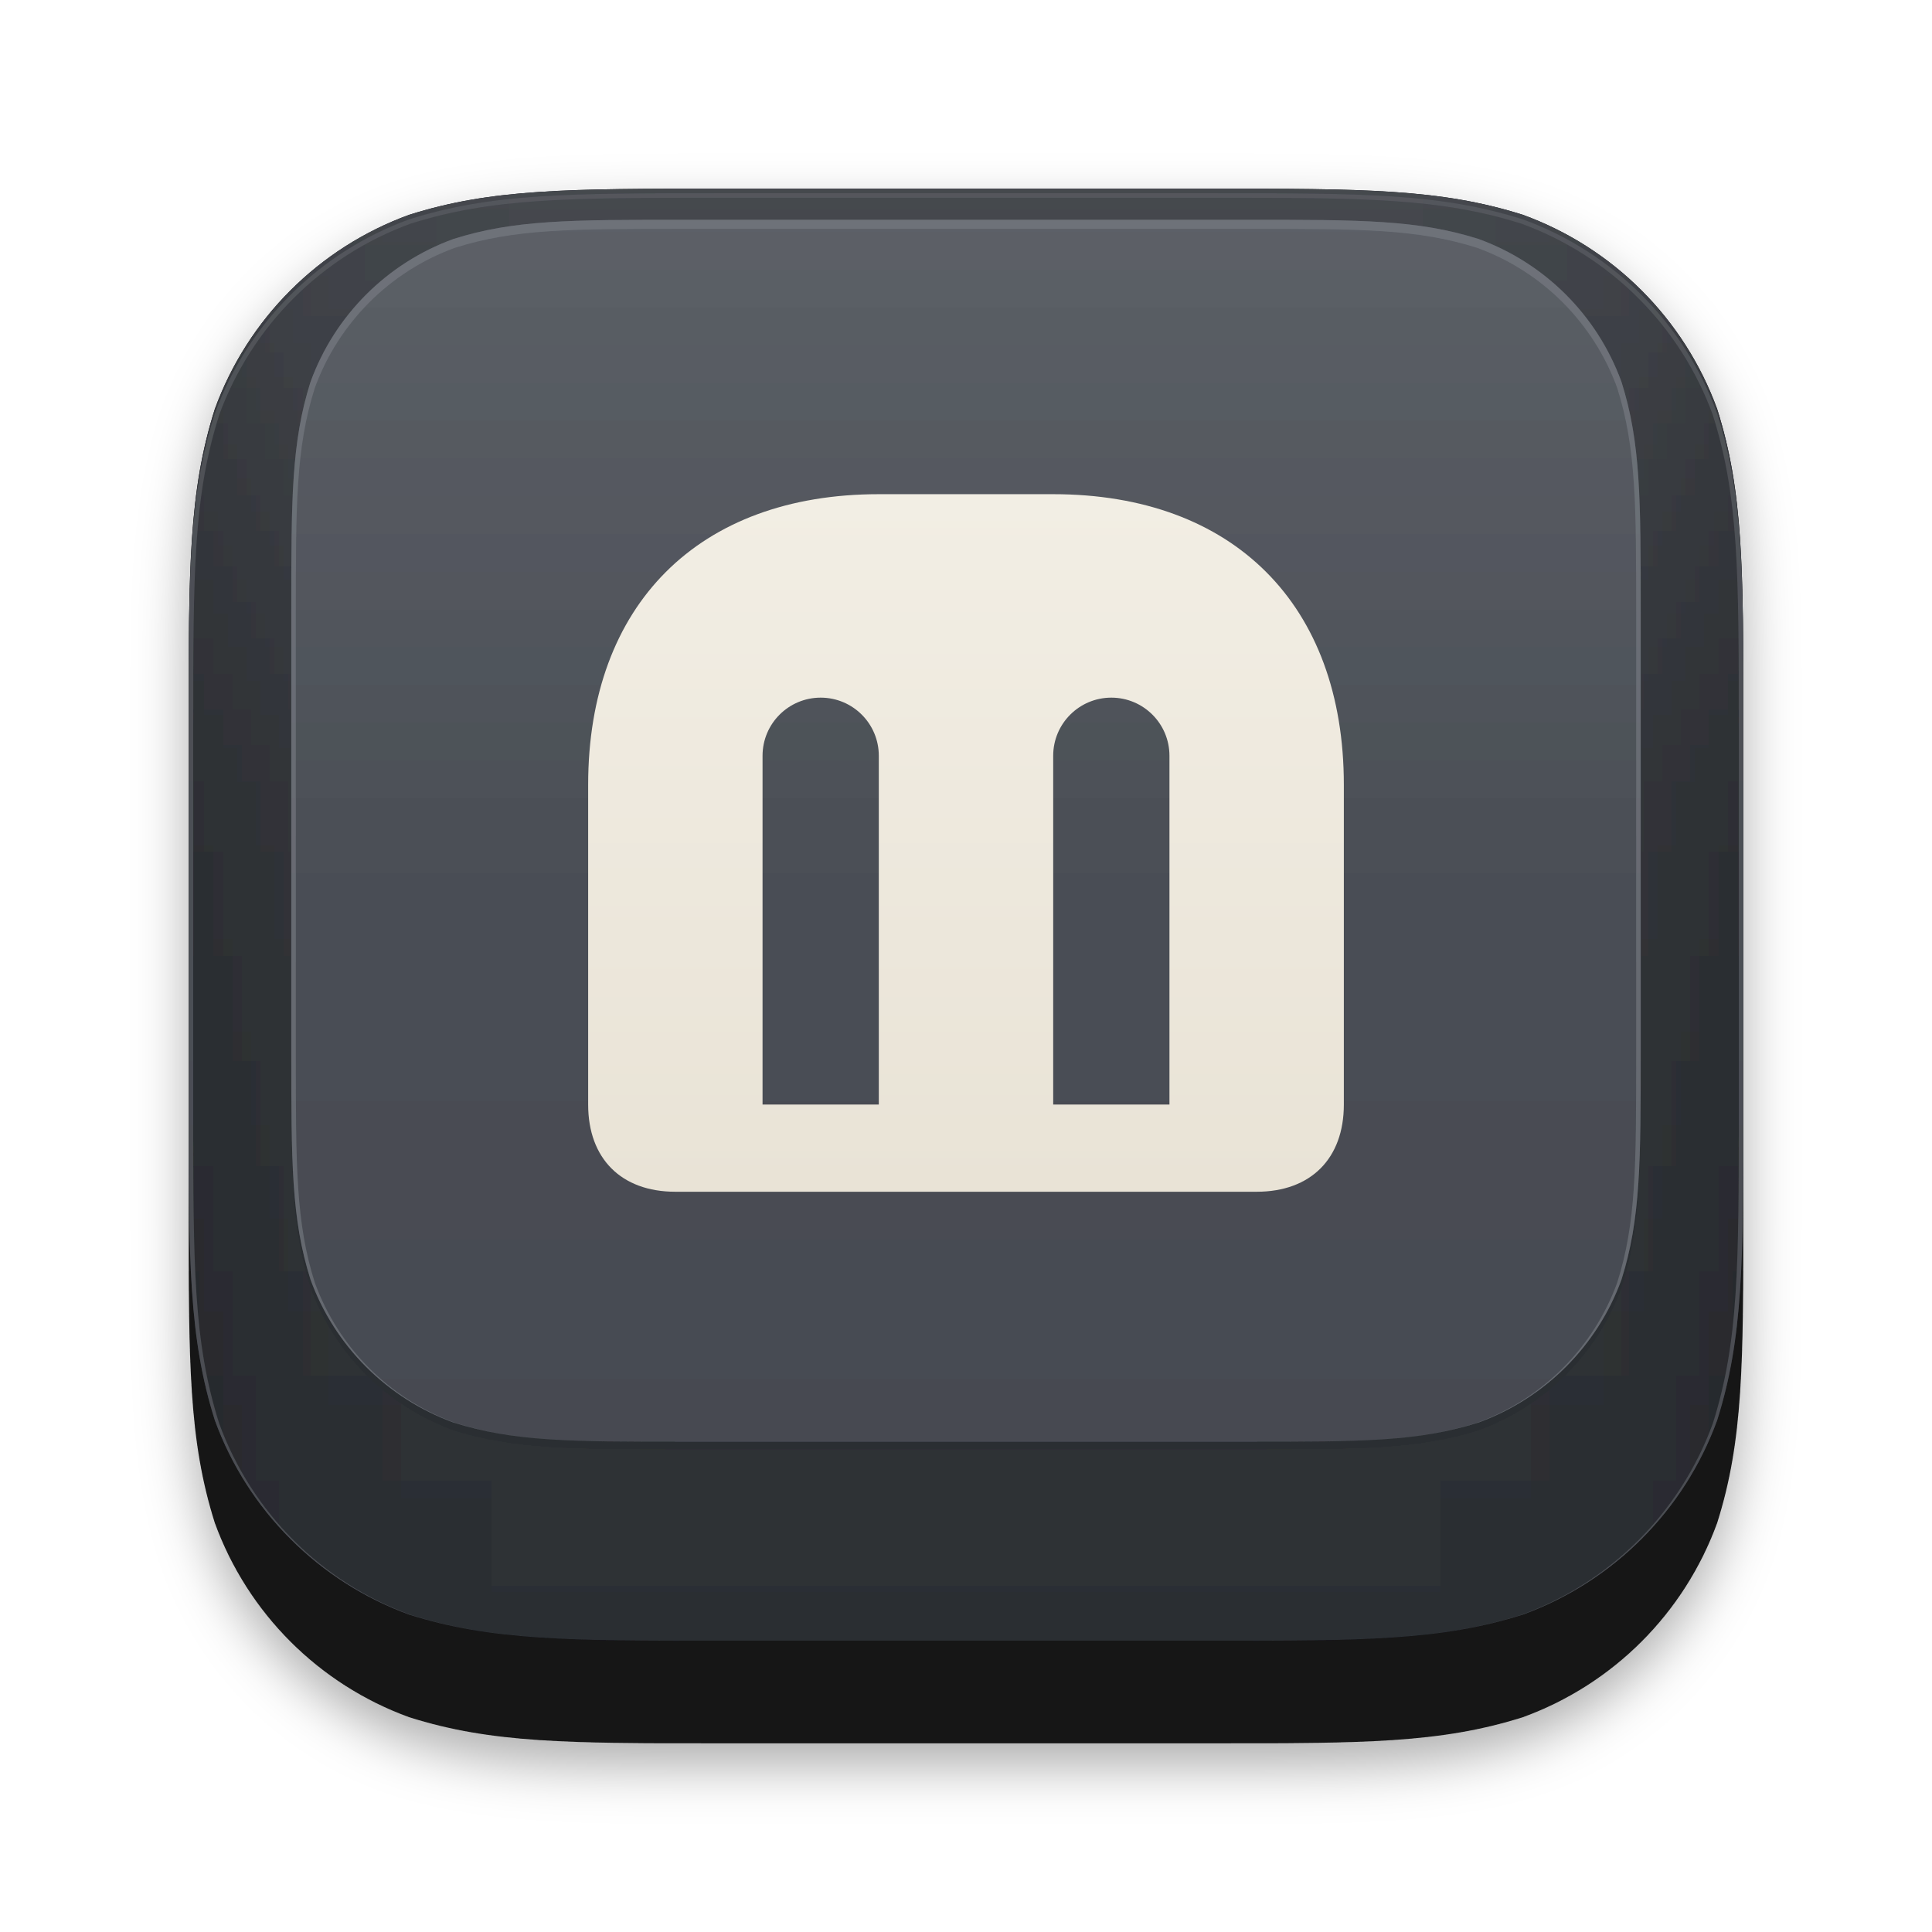
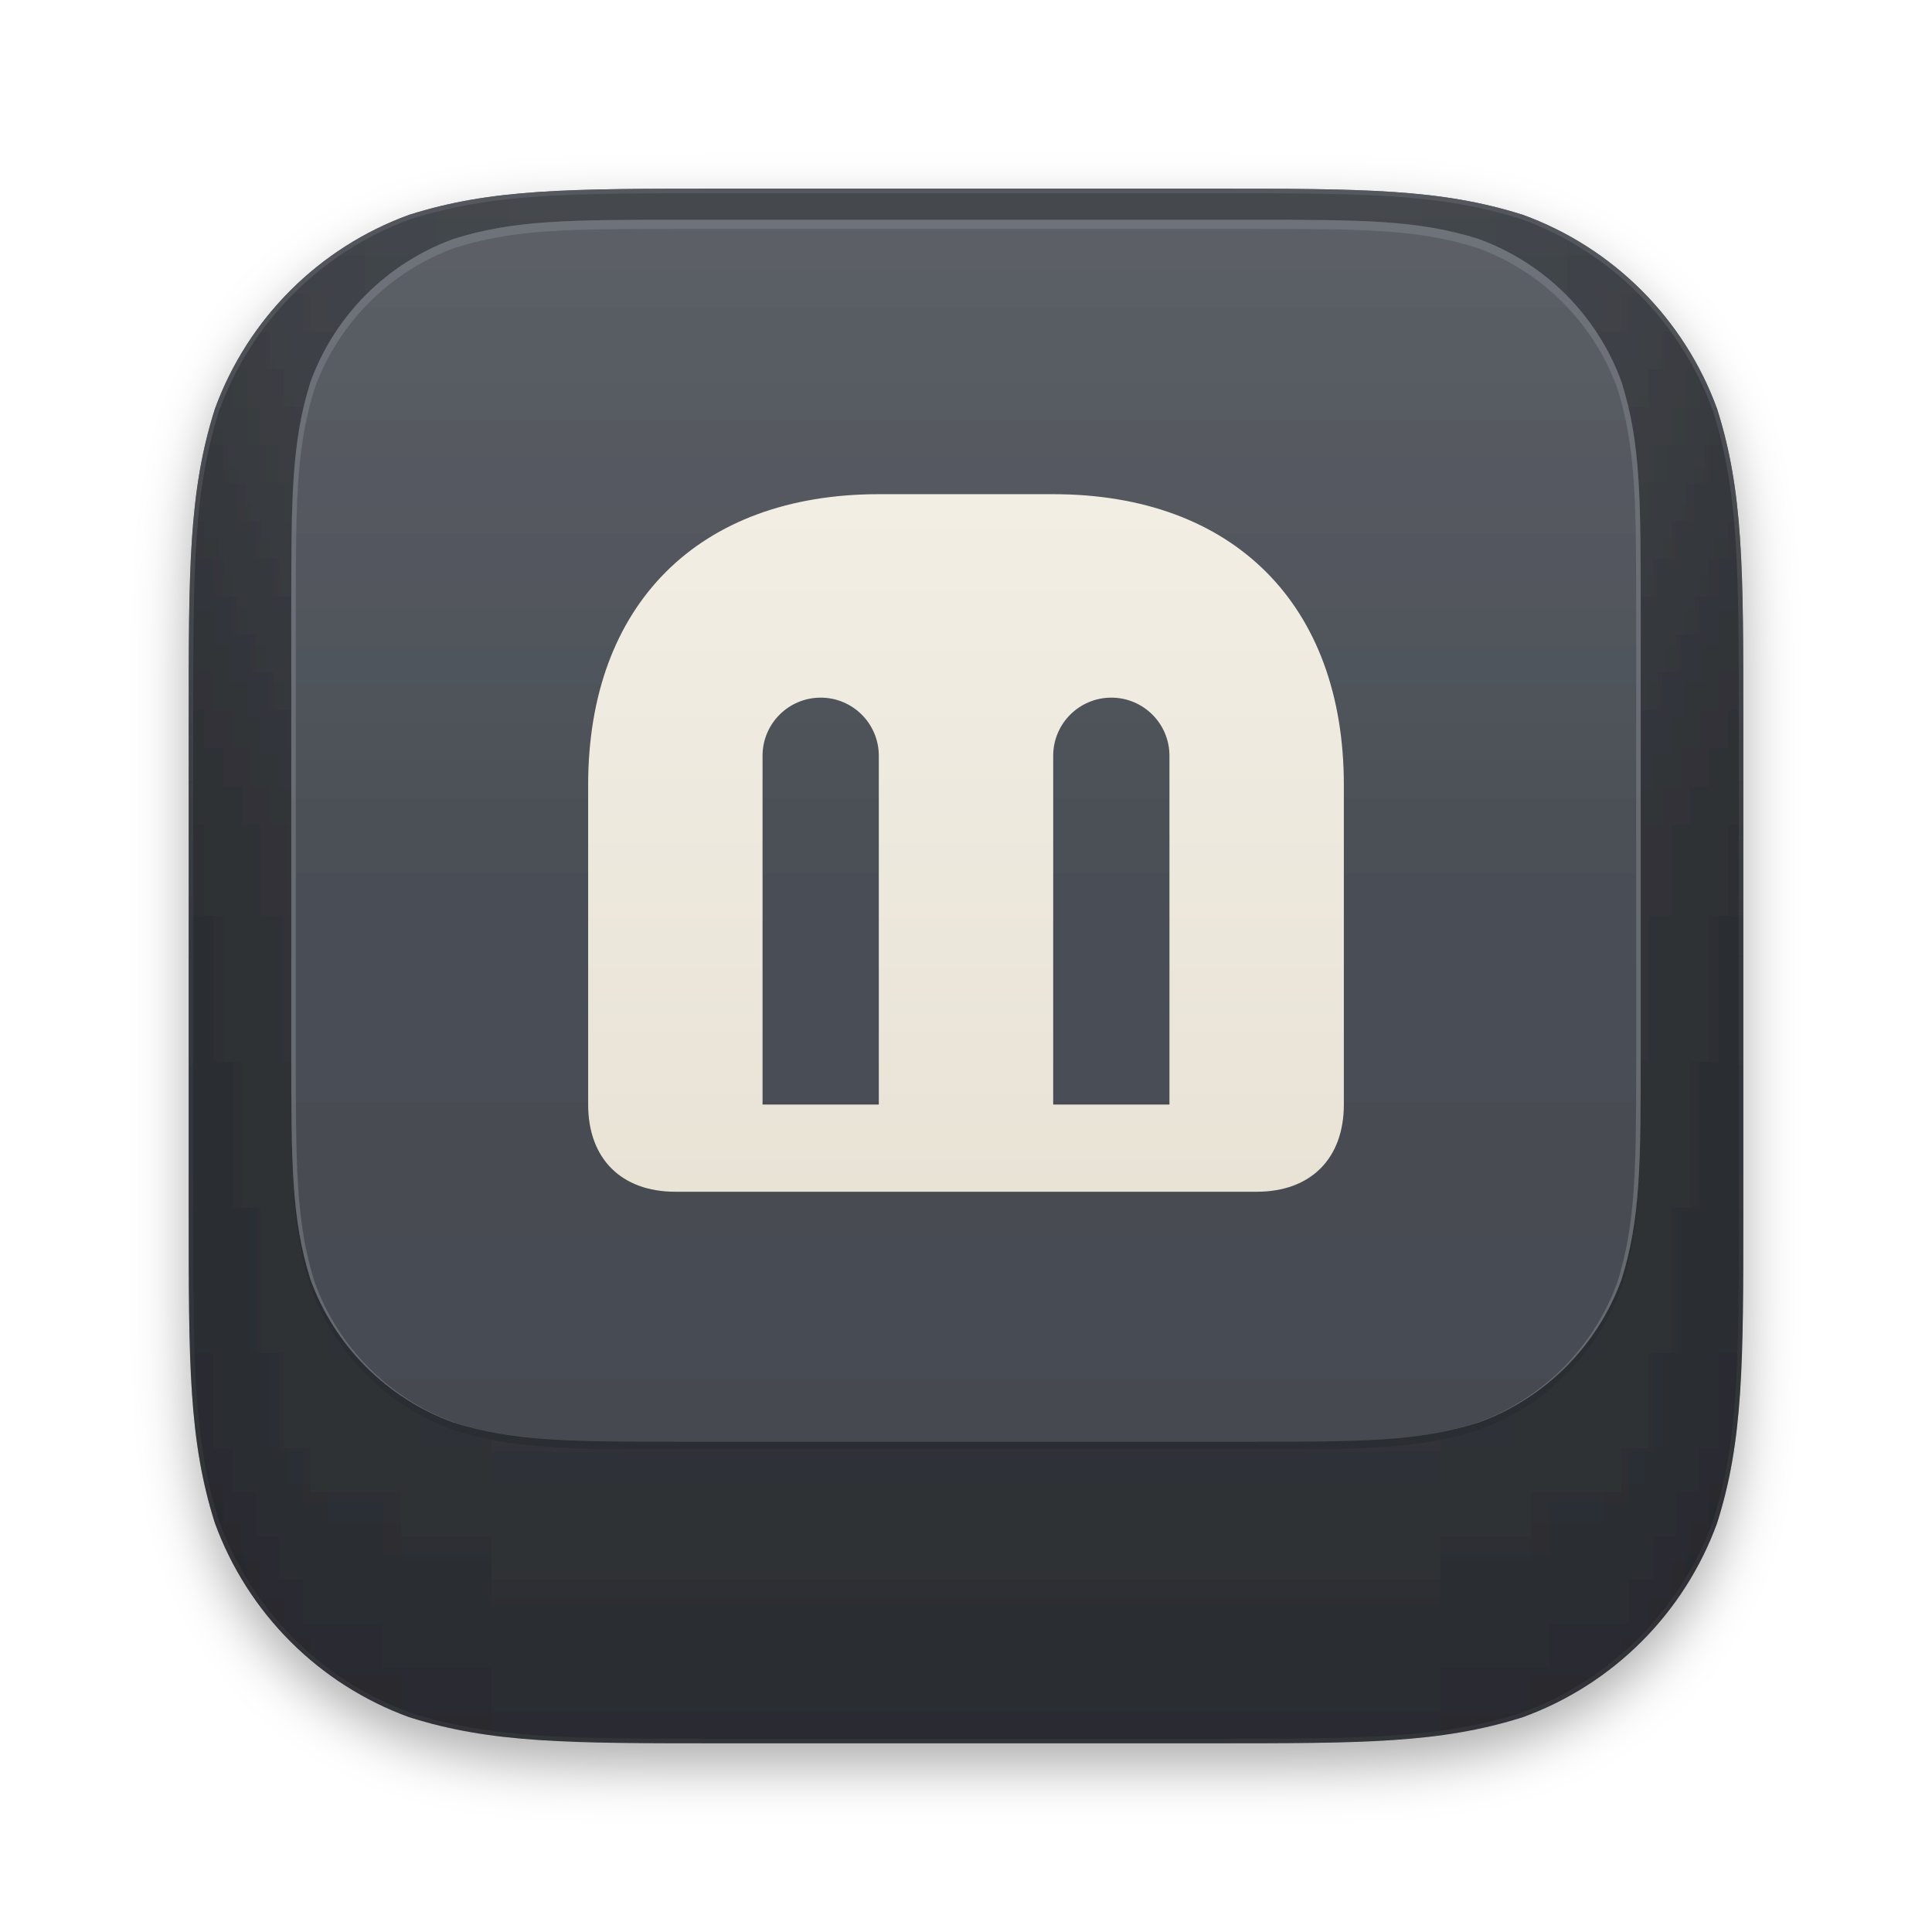
<svg xmlns="http://www.w3.org/2000/svg" width="1024" height="1024" viewBox="0 0 1024 1024">
  <defs>
    <filter id="drop" x="-20%" y="-20%" width="140%" height="140%">
      <feGaussianBlur in="SourceAlpha" stdDeviation="14" />
      <feOffset dy="12" />
      <feComponentTransfer>
        <feFuncA type="linear" slope=".32" />
      </feComponentTransfer>
      <feMerge>
        <feMergeNode />
        <feMergeNode in="SourceGraphic" />
      </feMerge>
    </filter>
  </defs>
  <g filter="url(#drop)">
    <defs>
      <linearGradient id="k-skirt" x1="0" y1="0" x2="0" y2="1">
        <stop offset="0" stop-color="#45484e" />
        <stop offset=".42" stop-color="#34373C" />
-         <stop offset="1" stop-color="#2c2f33" />
+         <stop offset=".8" stop-color="#303338" />
+         <stop offset="1" stop-color="#2a2c30" />
+       </linearGradient>
+       <linearGradient id="k-rim" x1="0" y1="0" x2="0" y2="1">
+         <stop offset="0" stop-color="#5a5d63" stop-opacity=".75" />
+         <stop offset=".5" stop-color="#5a5d63" stop-opacity=".18" />
+         <stop offset="1" stop-color="#5a5d63" stop-opacity=".16" />
      </linearGradient>
      <linearGradient id="k-walls" x1="0" y1="0" x2="1" y2="0">
        <stop offset="0" stop-color="#000" stop-opacity=".14" />
        <stop offset=".07" stop-color="#000" stop-opacity=".05" />
        <stop offset=".22" stop-color="#000" stop-opacity="0" />
        <stop offset=".78" stop-color="#000" stop-opacity="0" />
        <stop offset=".93" stop-color="#000" stop-opacity=".05" />
        <stop offset="1" stop-color="#000" stop-opacity=".14" />
      </linearGradient>
      <linearGradient id="k-face" x1="0" y1="0" x2="0" y2="1">
        <stop offset="0" stop-color="#5c6067" />
        <stop offset=".55" stop-color="#4A4E55" />
        <stop offset="1" stop-color="#464a51" />
      </linearGradient>
      <linearGradient id="k-legend" x1="0" y1="0" x2="0" y2="1">
        <stop offset="0" stop-color="#F2EEE4" />
        <stop offset="1" stop-color="#e9e3d6" />
      </linearGradient>
      <clipPath id="k-body">
        <path d="M382.8,100 L641.2,100 C722.63,100 763.34,100 807.17,113.86 C855.03,131.28 892.72,168.97 910.14,216.83 C924,260.66 924,301.37 924,382.8 L924,641.2 C924,722.63 924,763.34 910.14,807.17 C892.72,855.03 855.03,892.72 807.17,910.14 C763.34,924 722.63,924 641.2,924 L382.8,924 C301.37,924 260.66,924 216.83,910.14 C168.97,892.72 131.28,855.03 113.86,807.17 C100,763.34 100,722.63 100,641.2 L100,382.8 C100,301.37 100,260.66 113.86,216.83 C131.28,168.97 168.97,131.28 216.83,113.86 C260.66,100 301.37,100 382.8,100 Z" />
      </clipPath>
-       <clipPath id="k-skirtclip">
-         <path d="M382.8,100 L641.2,100 C722.63,100 763.34,100 807.17,113.86 C855.03,131.28 892.72,168.97 910.14,216.83 C924,260.66 924,301.37 924,382.8 L924,586.81 C924,668.24 924,708.96 910.14,752.79 C892.72,800.64 855.03,838.34 807.17,855.76 C763.34,869.62 722.63,869.62 641.2,869.62 L382.8,869.62 C301.37,869.62 260.66,869.62 216.83,855.76 C168.97,838.34 131.28,800.64 113.86,752.79 C100,708.96 100,668.24 100,586.81 L100,382.8 C100,301.37 100,260.66 113.86,216.83 C131.28,168.97 168.97,131.28 216.83,113.86 C260.66,100 301.37,100 382.8,100 Z" />
-       </clipPath>
      <clipPath id="k-faceclip">
        <path d="M362.37,116.48 L661.63,116.48 C721.52,116.48 751.47,116.48 783.7,126.67 C818.89,139.48 846.61,167.2 859.42,202.4 C869.62,234.63 869.62,264.57 869.62,324.46 L869.62,556.16 C869.62,616.05 869.62,645.99 859.42,678.23 C846.61,713.42 818.89,741.14 783.7,753.95 C751.47,764.14 721.52,764.14 661.63,764.14 L362.37,764.14 C302.48,764.14 272.53,764.14 240.3,753.95 C205.11,741.14 177.39,713.42 164.58,678.23 C154.38,645.99 154.38,616.05 154.38,556.16 L154.38,324.46 C154.38,264.57 154.38,234.63 164.58,202.4 C177.39,167.2 205.11,139.48 240.3,126.67 C272.53,116.48 302.48,116.48 362.37,116.48 Z" />
      </clipPath>
    </defs>
    <g clip-path="url(#k-body)">
-       <path d="M382.8,100 L641.2,100 C722.63,100 763.34,100 807.17,113.86 C855.03,131.28 892.72,168.97 910.14,216.83 C924,260.66 924,301.37 924,382.8 L924,641.2 C924,722.63 924,763.34 910.14,807.17 C892.72,855.03 855.03,892.72 807.17,910.14 C763.34,924 722.63,924 641.2,924 L382.8,924 C301.37,924 260.66,924 216.83,910.14 C168.97,892.72 131.28,855.03 113.86,807.17 C100,763.34 100,722.63 100,641.2 L100,382.8 C100,301.37 100,260.66 113.86,216.83 C131.28,168.97 168.97,131.28 216.83,113.86 C260.66,100 301.37,100 382.8,100 Z" fill="#131417" />
-       <path d="M382.8,100 L641.2,100 C722.63,100 763.34,100 807.17,113.86 C855.03,131.28 892.72,168.97 910.14,216.83 C924,260.66 924,301.37 924,382.8 L924,586.81 C924,668.24 924,708.96 910.14,752.79 C892.72,800.64 855.03,838.34 807.17,855.76 C763.34,869.62 722.63,869.62 641.2,869.62 L382.8,869.62 C301.37,869.62 260.66,869.62 216.83,855.76 C168.97,838.34 131.28,800.64 113.86,752.79 C100,708.96 100,668.24 100,586.81 L100,382.8 C100,301.37 100,260.66 113.86,216.83 C131.28,168.97 168.97,131.28 216.83,113.86 C260.66,100 301.37,100 382.8,100 Z" fill="url(#k-skirt)" />
-       <g clip-path="url(#k-skirtclip)">
-         <rect x="100" y="100" width="824" height="824" fill="url(#k-walls)" />
-         <path d="M382.8,100 L641.2,100 C722.63,100 763.34,100 807.17,113.86 C855.03,131.28 892.72,168.97 910.14,216.83 C924,260.66 924,301.37 924,382.8 L924,586.81 C924,668.24 924,708.96 910.14,752.79 C892.72,800.64 855.03,838.34 807.17,855.76 C763.34,869.62 722.63,869.62 641.2,869.62 L382.8,869.62 C301.37,869.62 260.66,869.62 216.83,855.76 C168.97,838.34 131.28,800.64 113.86,752.79 C100,708.96 100,668.24 100,586.81 L100,382.8 C100,301.37 100,260.66 113.86,216.83 C131.28,168.97 168.97,131.28 216.83,113.86 C260.66,100 301.37,100 382.8,100 Z" fill="none" stroke="#5a5d63" stroke-opacity=".7" stroke-width="4.83" transform="translate(0 2.41)" clip-path="url(#k-skirtclip)" />
-       </g>
+       <path d="M382.8,100 L641.2,100 C722.63,100 763.34,100 807.17,113.86 C855.03,131.28 892.72,168.97 910.14,216.83 C924,260.66 924,301.37 924,382.8 L924,641.2 C924,722.63 924,763.34 910.14,807.17 C892.72,855.03 855.03,892.72 807.17,910.14 C763.34,924 722.63,924 641.2,924 L382.8,924 C301.37,924 260.66,924 216.83,910.14 C168.97,892.72 131.28,855.03 113.86,807.17 C100,763.34 100,722.63 100,641.2 L100,382.8 C100,301.37 100,260.66 113.86,216.83 C131.28,168.97 168.97,131.28 216.83,113.86 C260.66,100 301.37,100 382.8,100 Z" fill="url(#k-skirt)" />
+       <rect x="100" y="100" width="824" height="824" fill="url(#k-walls)" />
+       <path d="M382.8,100 L641.2,100 C722.63,100 763.34,100 807.17,113.86 C855.03,131.28 892.72,168.97 910.14,216.83 C924,260.66 924,301.37 924,382.8 L924,641.2 C924,722.63 924,763.34 910.14,807.17 C892.72,855.03 855.03,892.72 807.17,910.14 C763.34,924 722.63,924 641.2,924 L382.8,924 C301.37,924 260.66,924 216.83,910.14 C168.97,892.72 131.28,855.03 113.86,807.17 C100,763.34 100,722.63 100,641.2 L100,382.8 C100,301.37 100,260.66 113.86,216.83 C131.28,168.97 168.97,131.28 216.83,113.86 C260.66,100 301.37,100 382.8,100 Z" fill="none" stroke="url(#k-rim)" stroke-width="4.83" />
      <path d="M362.37,116.48 L661.63,116.48 C721.52,116.48 751.47,116.48 783.7,126.67 C818.89,139.48 846.61,167.2 859.42,202.4 C869.62,234.63 869.62,264.57 869.62,324.46 L869.62,556.16 C869.62,616.05 869.62,645.99 859.42,678.23 C846.61,713.42 818.89,741.14 783.7,753.95 C751.47,764.14 721.52,764.14 661.63,764.14 L362.37,764.14 C302.48,764.14 272.53,764.14 240.3,753.95 C205.11,741.14 177.39,713.42 164.58,678.23 C154.38,645.99 154.38,616.05 154.38,556.16 L154.38,324.46 C154.38,264.57 154.38,234.63 164.58,202.4 C177.39,167.2 205.11,139.48 240.3,126.67 C272.53,116.48 302.48,116.48 362.37,116.48 Z" fill="#2a2d31" transform="translate(0 4.02)" />
      <path d="M362.37,116.48 L661.63,116.48 C721.52,116.48 751.47,116.48 783.7,126.67 C818.89,139.48 846.61,167.2 859.42,202.4 C869.62,234.63 869.62,264.57 869.62,324.46 L869.62,556.16 C869.62,616.05 869.62,645.99 859.42,678.23 C846.61,713.42 818.89,741.14 783.7,753.95 C751.47,764.14 721.52,764.14 661.63,764.14 L362.37,764.14 C302.48,764.14 272.53,764.14 240.3,753.95 C205.11,741.14 177.39,713.42 164.58,678.23 C154.38,645.99 154.38,616.05 154.38,556.16 L154.38,324.46 C154.38,264.57 154.38,234.63 164.58,202.4 C177.39,167.2 205.11,139.48 240.3,126.67 C272.53,116.48 302.48,116.48 362.37,116.48 Z" fill="url(#k-face)" />
      <g clip-path="url(#k-faceclip)">
        <path d="M362.37,116.48 L661.63,116.48 C721.52,116.48 751.47,116.48 783.7,126.67 C818.89,139.48 846.61,167.2 859.42,202.4 C869.62,234.63 869.62,264.57 869.62,324.46 L869.62,556.16 C869.62,616.05 869.62,645.99 859.42,678.23 C846.61,713.42 818.89,741.14 783.7,753.95 C751.47,764.14 721.52,764.14 661.63,764.14 L362.37,764.14 C302.48,764.14 272.53,764.14 240.3,753.95 C205.11,741.14 177.39,713.42 164.58,678.23 C154.38,645.99 154.38,616.05 154.38,556.16 L154.38,324.46 C154.38,264.57 154.38,234.63 164.58,202.4 C177.39,167.2 205.11,139.48 240.3,126.67 C272.53,116.48 302.48,116.48 362.37,116.48 Z" fill="none" stroke="#7d8188" stroke-opacity=".55" stroke-width="4.83" transform="translate(0 2.41)" />
      </g>
      <path transform="translate(265.52 200.31) scale(5.135)" fill="url(#k-legend)" fill-rule="evenodd" d="M39,12 H57 C75.6,12 87,23.4 87,42 V75 C87,80.58 83.58,84 78,84 H18 C12.42,84 9,80.58 9,75 V42 C9,23.4 20.4,12 39,12 Z M27,75 V39 A6,6 0 0 1 39,39 V75 Z M57,75 V39 A6,6 0 0 1 69,39 V75 Z" />
    </g>
  </g>
</svg>
